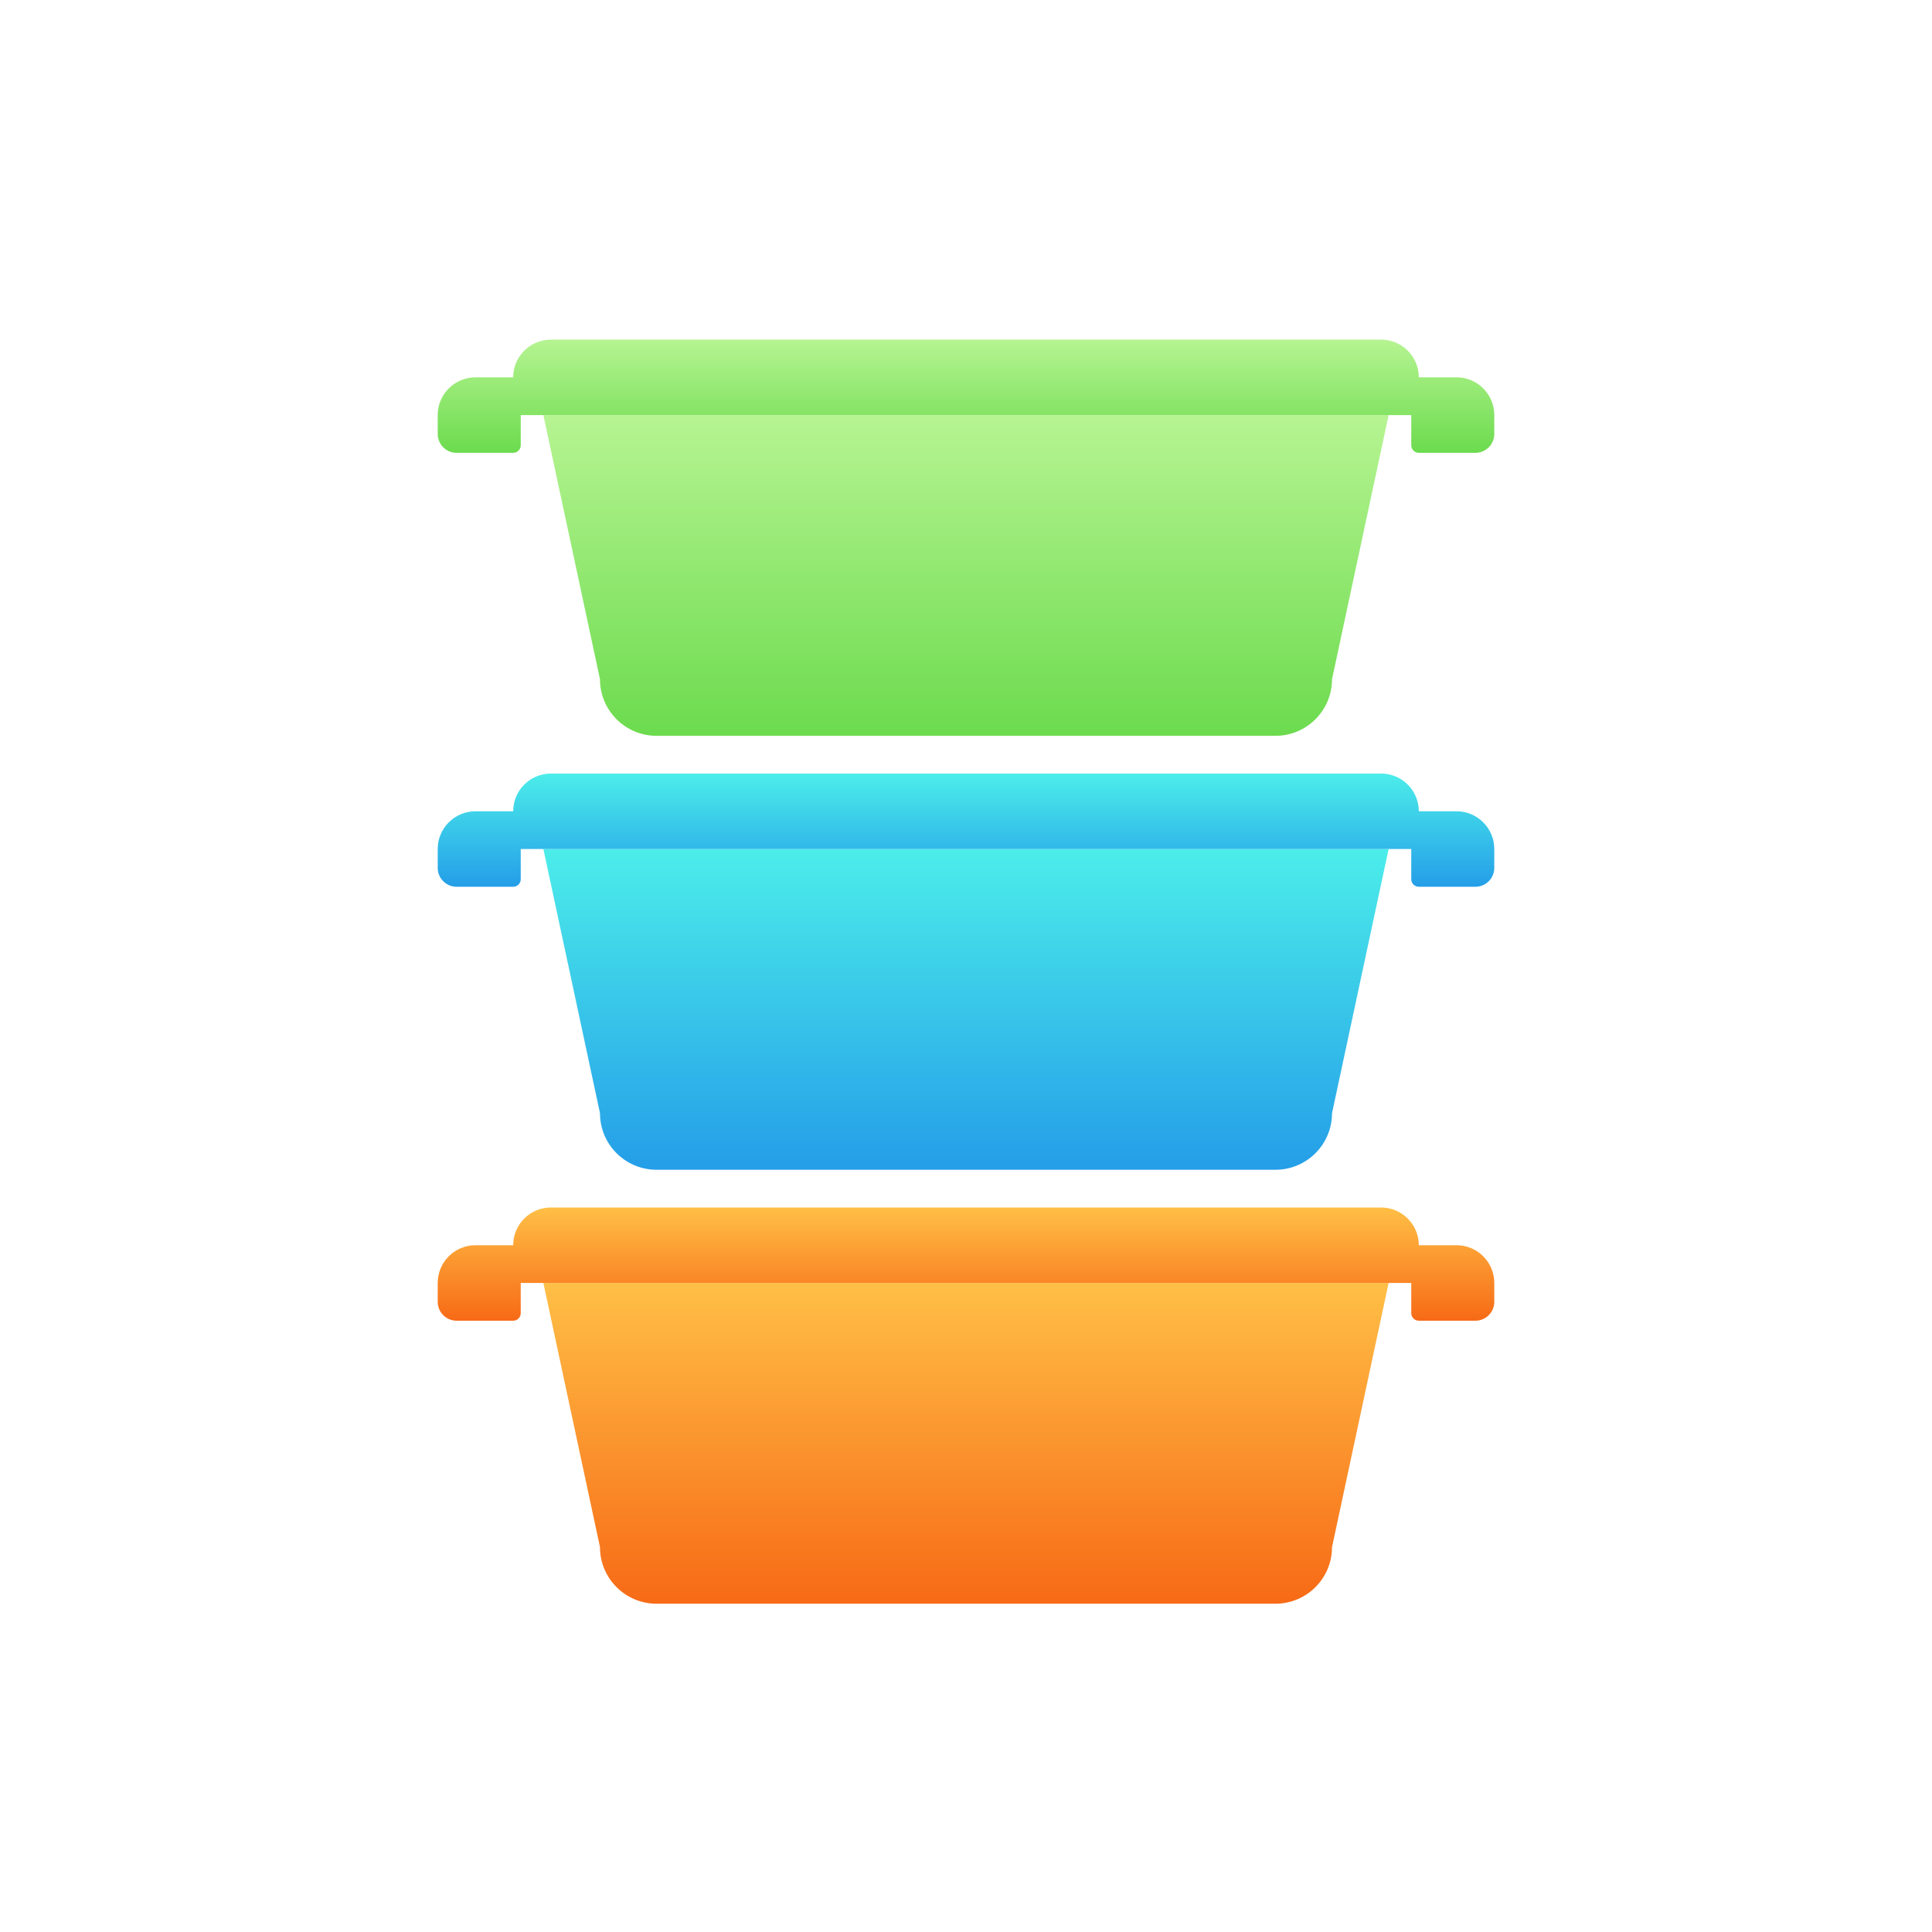
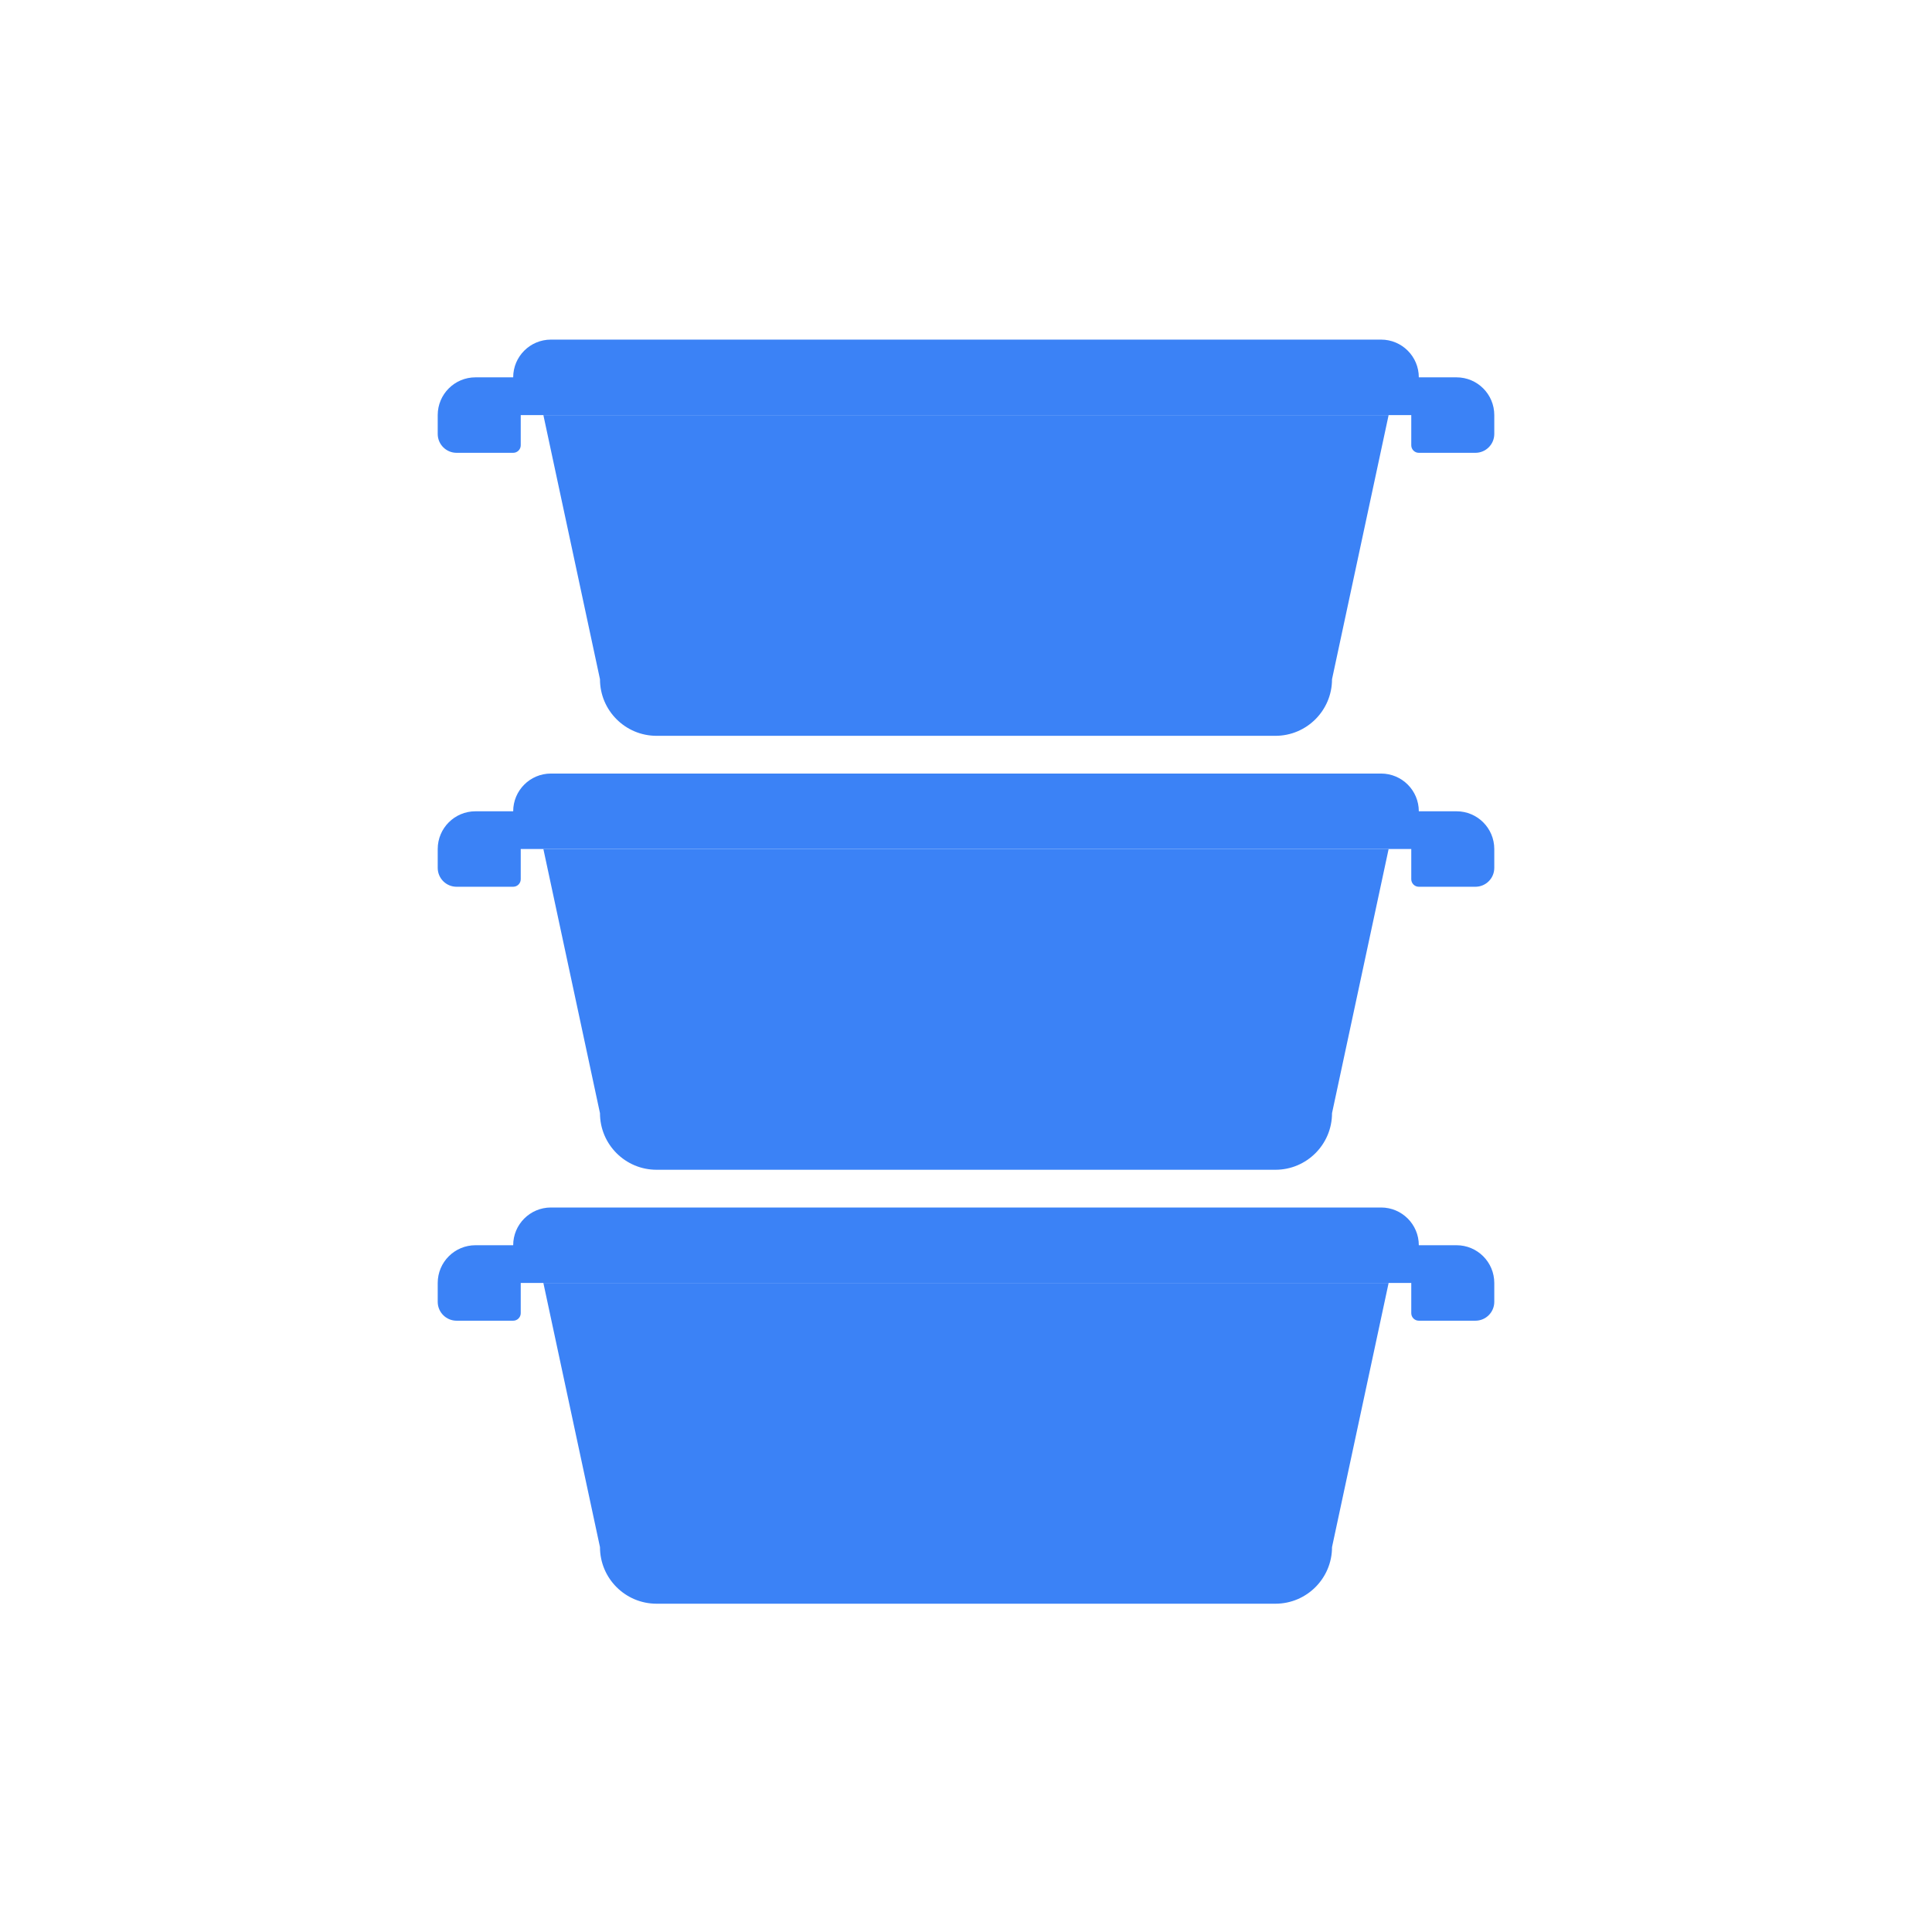
<svg xmlns="http://www.w3.org/2000/svg" viewBox="0 0 512 512" width="100%" height="100%">
  <defs>
-     <linearGradient id="gradTop" x1="0%" y1="0%" x2="0%" y2="100%">
-       <stop offset="0%" stop-color="#b6f492" />
-       <stop offset="100%" stop-color="#6cdb4e" />
-     </linearGradient>
-     <linearGradient id="gradMid" x1="0%" y1="0%" x2="0%" y2="100%">
-       <stop offset="0%" stop-color="#4cedea" />
-       <stop offset="100%" stop-color="#249ee8" />
-     </linearGradient>
-     <linearGradient id="gradBot" x1="0%" y1="0%" x2="0%" y2="100%">
-       <stop offset="0%" stop-color="#ffbf46" />
-       <stop offset="100%" stop-color="#f76a16" />
-     </linearGradient>
    <g id="containerGeometry">
-       <path d="M 144 120                 L 368 120                 L 353 190                 A 15 15 0 0 1 338 205                 L 174 205                 A 15 15 0 0 1 159 190                 Z" />
-       <path d="M 146 100                 L 366 100                 A 10 10 0 0 1 376 110                 L 386 110                 A 10 10 0 0 1 396 120                 L 396 125                 A 5 5 0 0 1 391 130                 L 376 130                 A 2 2 0 0 1 374 128                 L 374 120                 L 138 120                 L 138 128                 A 2 2 0 0 1 136 130                 L 121 130                 A 5 5 0 0 1 116 125                 L 116 120                 A 10 10 0 0 1 126 110                 L 136 110                 A 10 10 0 0 1 146 100                 Z" />
+       <path d="M 144 120                L 368 120                L 353 190                A 15 15 0 0 1 338 205                L 174 205                A 15 15 0 0 1 159 190                Z" />
+       <path d="M 146 100                L 366 100                A 10 10 0 0 1 376 110                L 386 110                A 10 10 0 0 1 396 120                L 396 125                A 5 5 0 0 1 391 130                L 376 130                A 2 2 0 0 1 374 128                L 374 120                L 138 120                L 138 128                A 2 2 0 0 1 136 130                L 121 130                A 5 5 0 0 1 116 125                L 116 120                A 10 10 0 0 1 126 110                L 136 110                A 10 10 0 0 1 146 100                Z" />
    </g>
  </defs>
-   <use href="#containerGeometry" x="0" y="-10" fill="url(#gradTop)" />
-   <use href="#containerGeometry" x="0" y="105" fill="url(#gradMid)" />
-   <use href="#containerGeometry" x="0" y="220" fill="url(#gradBot)" />
+   <use href="#containerGeometry" x="0" y="-10" fill="#3b82f6" />
+   <use href="#containerGeometry" x="0" y="105" fill="#3b82f6" />
+   <use href="#containerGeometry" x="0" y="220" fill="#3b82f6" />
</svg>
